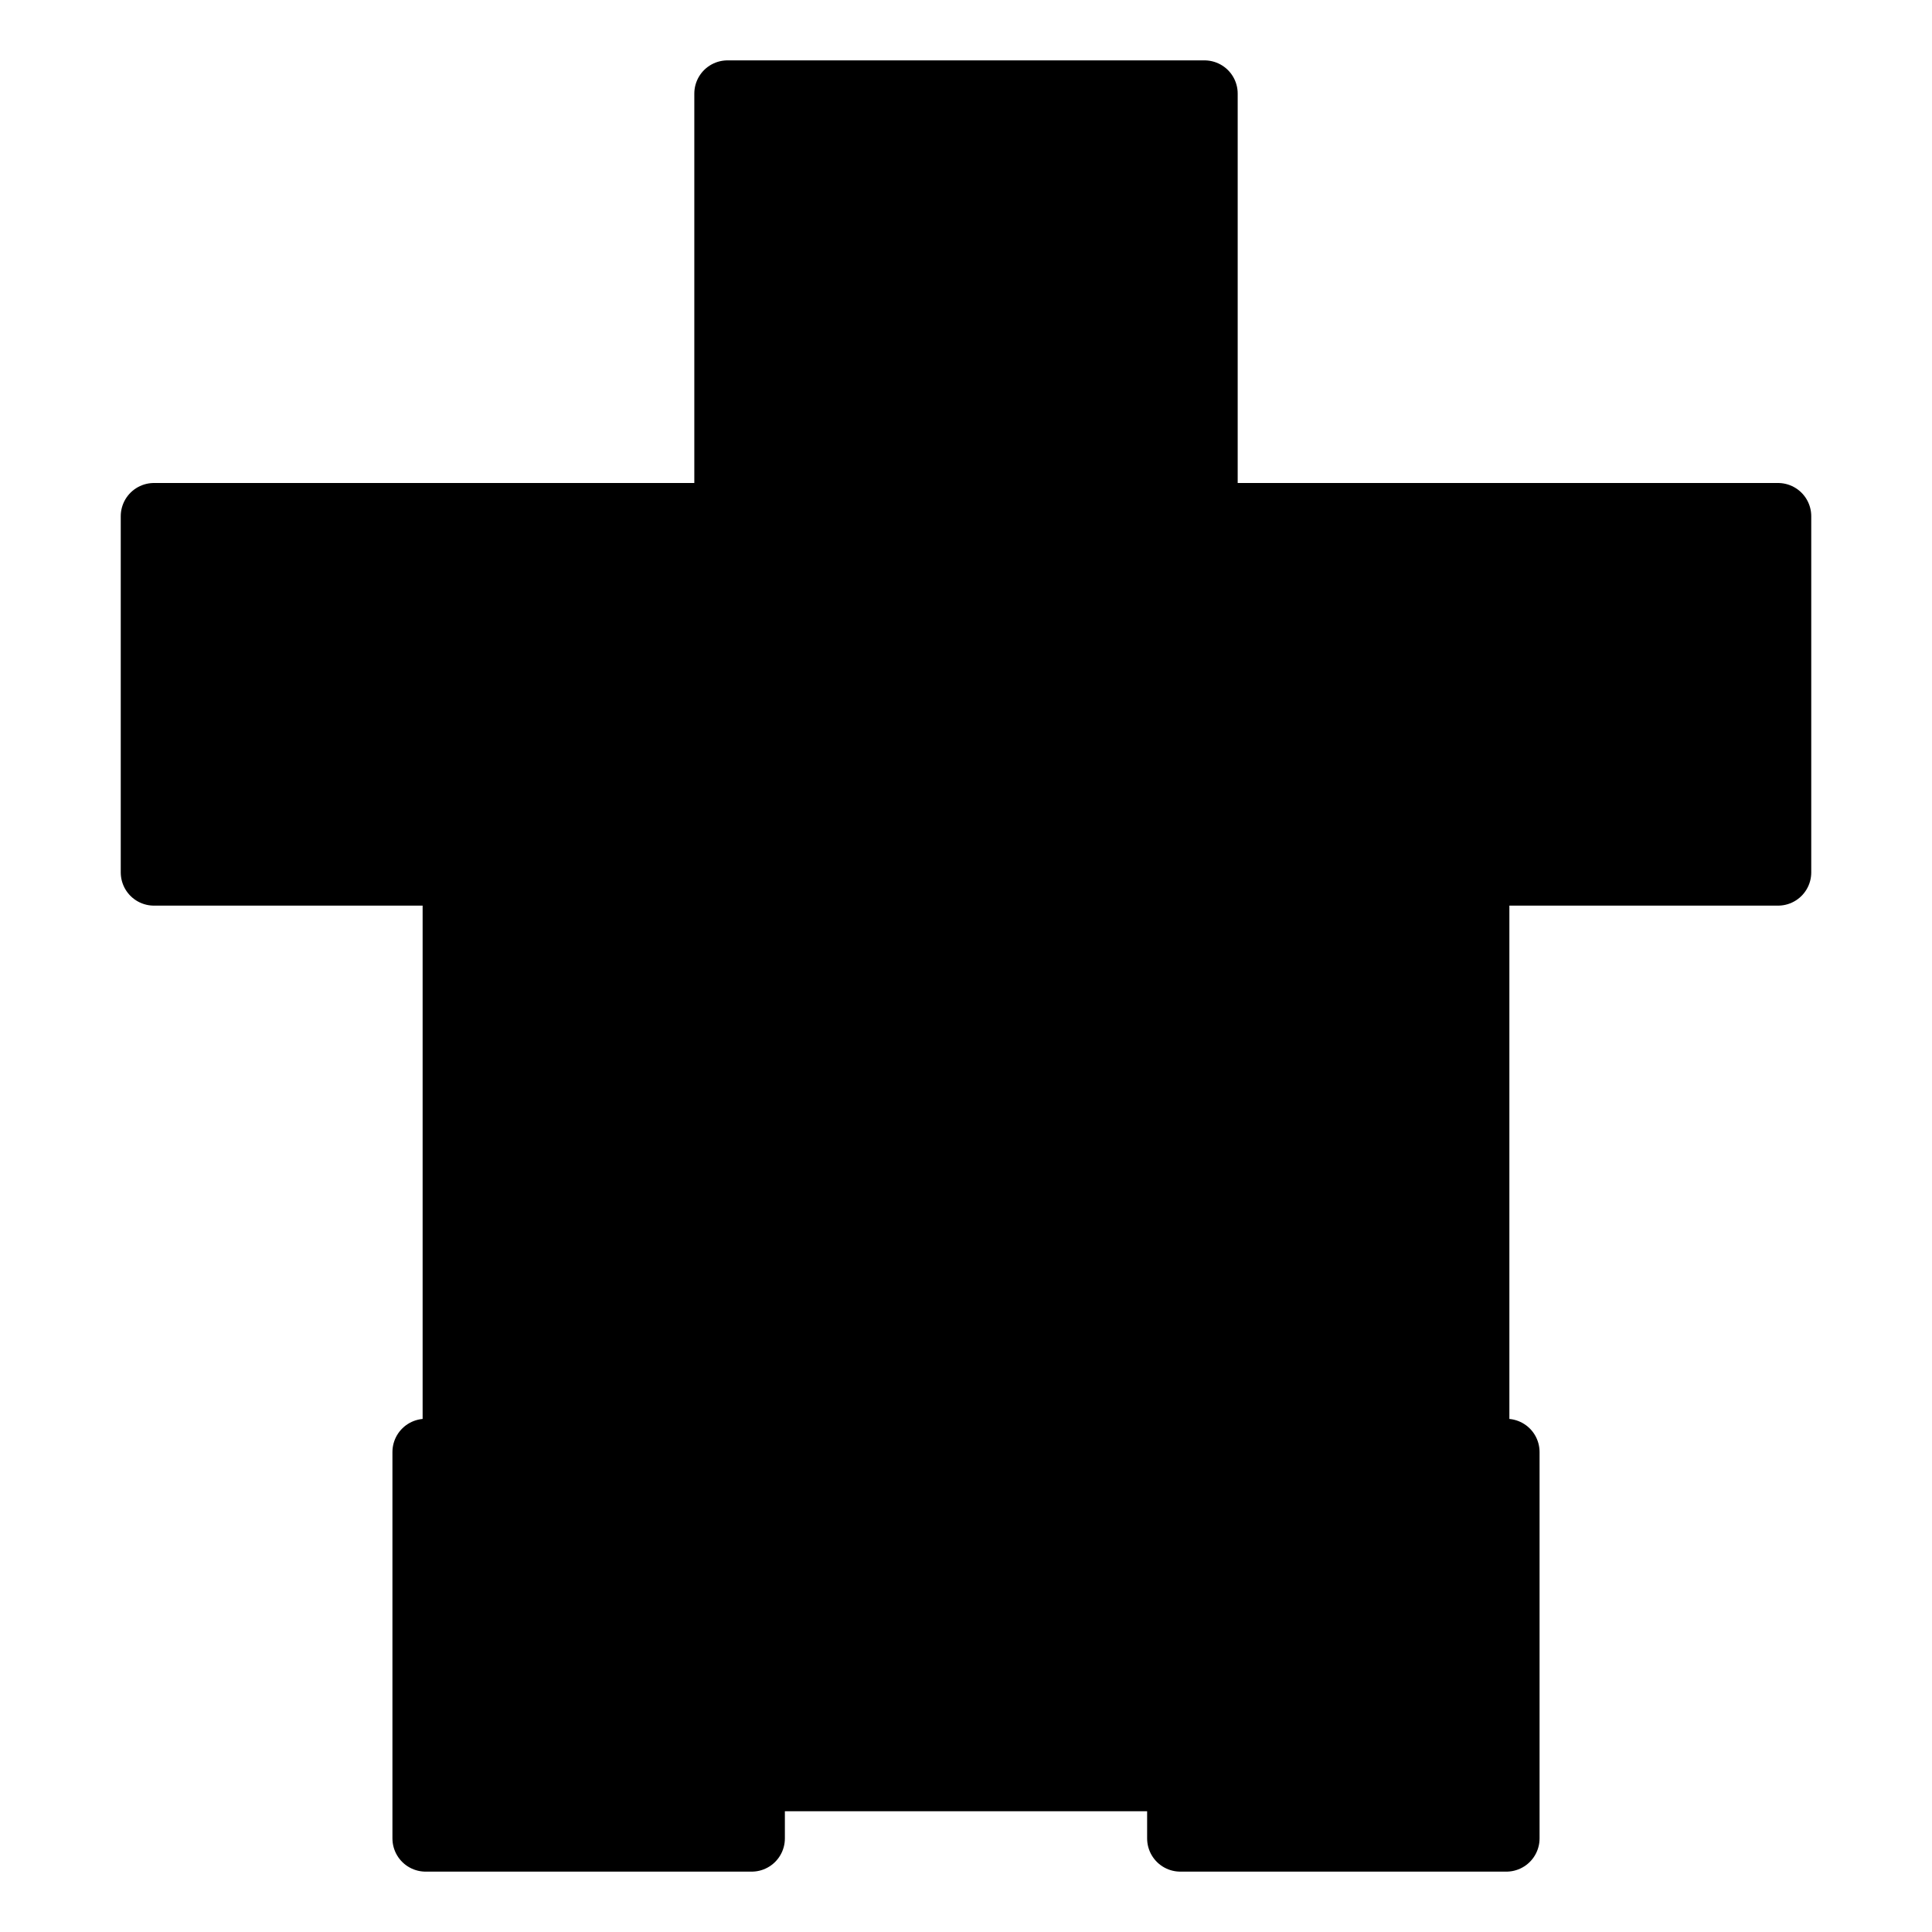
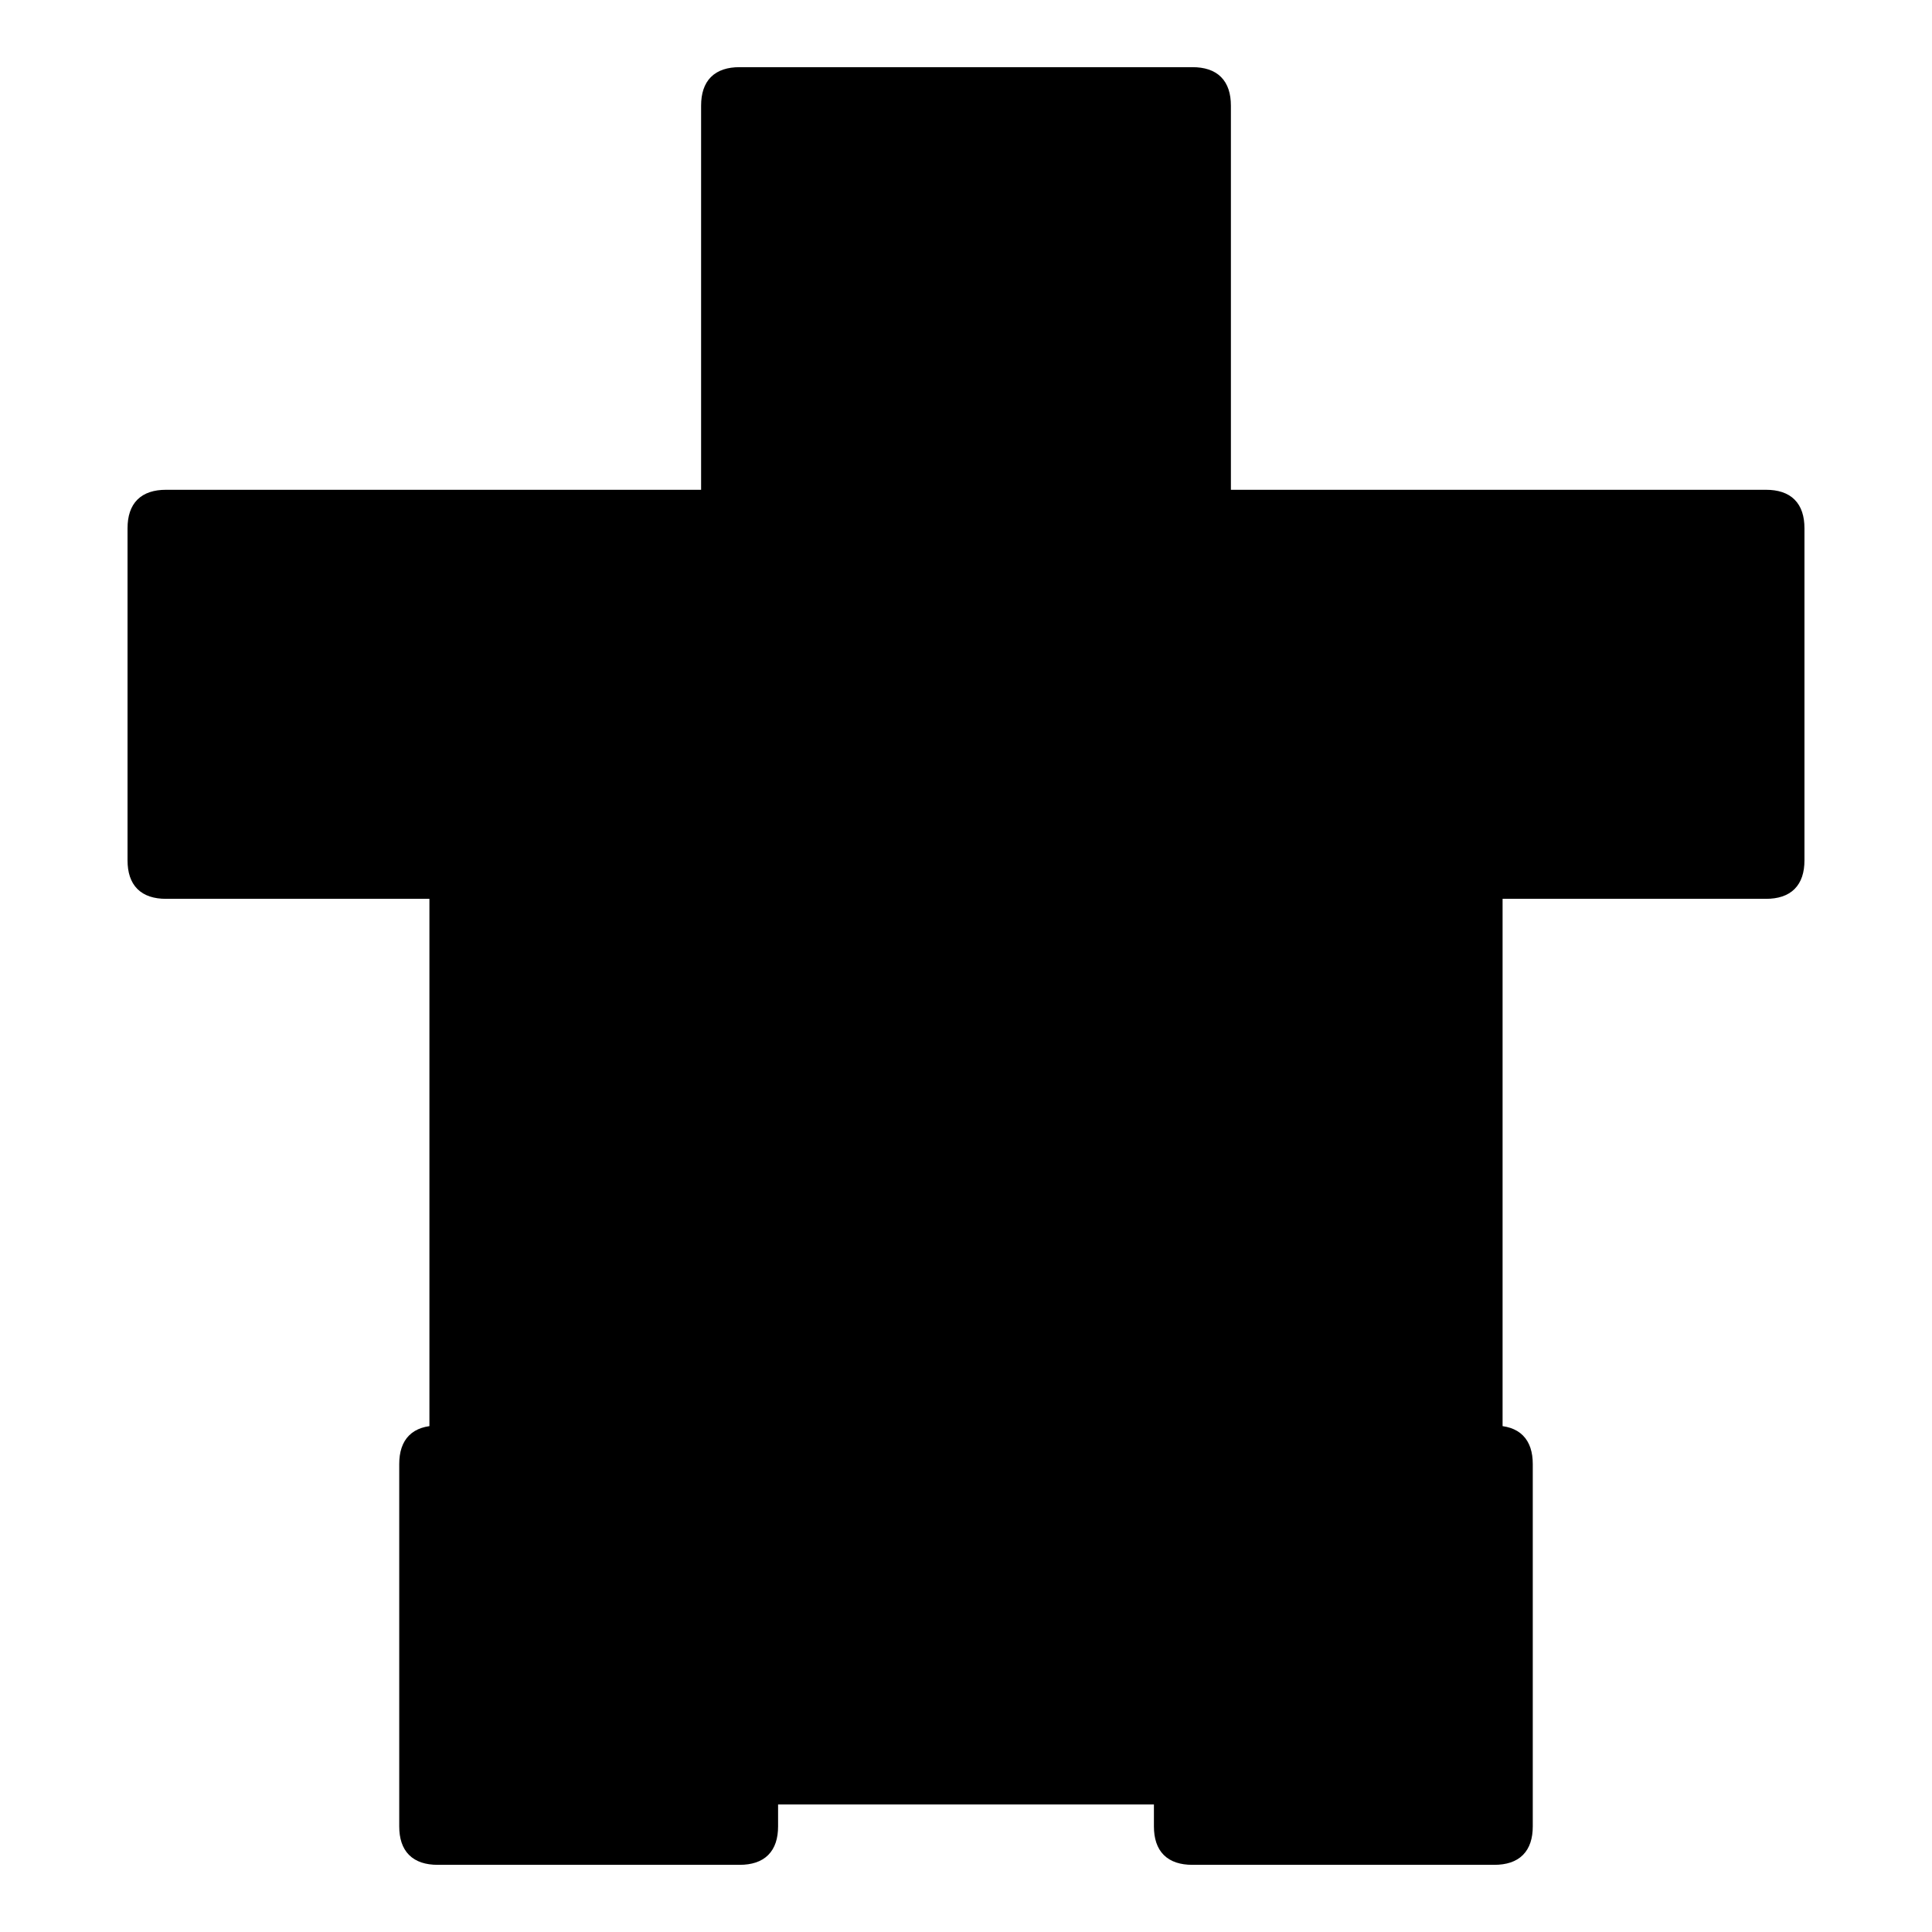
<svg xmlns="http://www.w3.org/2000/svg" viewBox="0 0 64 64" width="64" height="64">
-   <g stroke-linejoin="round">
-     <path d="M24.1,3.1H39.9V16.9H24.1Z" fill="currentColor" stroke="currentColor" stroke-width="2.2" />
-     <path d="M15.1,20.1H24.9V50.9H15.1Z" fill="currentColor" stroke="currentColor" stroke-width="2.2" />
-     <path d="M39.1,20.1H48.9V50.9H39.1Z" fill="currentColor" stroke="currentColor" stroke-width="2.2" />
-     <path d="M5.1,17.1H58.9V28.9H5.1Z" fill="currentColor" stroke="currentColor" stroke-width="2.2" />
-     <path d="M25.1,11.1H38.9V58.9H25.1Z" fill="currentColor" stroke="currentColor" stroke-width="2.2" />
-     <path d="M14.1,48.1H24.9V60.9H14.1Z" fill="currentColor" stroke="currentColor" stroke-width="2.2" />
-     <path d="M39.1,48.1H49.9V60.9H39.1Z" fill="currentColor" stroke="currentColor" stroke-width="2.2" />
-   </g>
+   <path d="M24.5,2.4H39.5Q40.6,2.4 40.6,3.5V16.5Q40.6,17.6 39.5,17.6H24.5Q23.4,17.6 23.4,16.5V3.5Q23.4,2.4 24.5,2.4Z" fill="currentColor" stroke="currentColor" stroke-width=".35" />
+   <path d="M15.5,19.4H24.5Q25.6,19.4 25.6,20.5V50.5Q25.6,51.6 24.5,51.6H15.5Q14.4,51.6 14.4,50.5V20.5Q14.4,19.4 15.5,19.4Z" fill="currentColor" stroke="currentColor" stroke-width=".35" />
+   <path d="M39.5,19.4H48.5Q49.6,19.4 49.6,20.5V50.5Q49.6,51.6 48.5,51.6H39.5Q38.4,51.6 38.4,50.5V20.5Q38.4,19.4 39.5,19.4Z" fill="currentColor" stroke="currentColor" stroke-width=".35" />
+   <path d="M5.5,16.4H58.5Q59.6,16.4 59.6,17.5V28.5Q59.6,29.6 58.5,29.6H5.5Q4.4,29.6 4.4,28.5V17.5Q4.4,16.4 5.5,16.4Z" fill="currentColor" stroke="currentColor" stroke-width=".35" />
+   <path d="M25.5,10.4H38.5Q39.6,10.4 39.6,11.5V58.5Q39.6,59.6 38.5,59.6H25.5Q24.4,59.6 24.4,58.5V11.5Q24.4,10.4 25.5,10.4Z" fill="currentColor" stroke="currentColor" stroke-width=".35" />
+   <path d="M14.5,47.4H24.5Q25.6,47.4 25.6,48.5V60.5Q25.6,61.6 24.5,61.6H14.5Q13.4,61.6 13.4,60.5V48.5Q13.4,47.4 14.5,47.4Z" fill="currentColor" stroke="currentColor" stroke-width=".35" />
+   <path d="M39.5,47.4H49.5Q50.6,47.4 50.6,48.5V60.5Q50.6,61.6 49.5,61.6H39.5Q38.4,61.6 38.4,60.5V48.5Q38.4,47.4 39.5,47.4Z" fill="currentColor" stroke="currentColor" stroke-width=".35" />
</svg>
